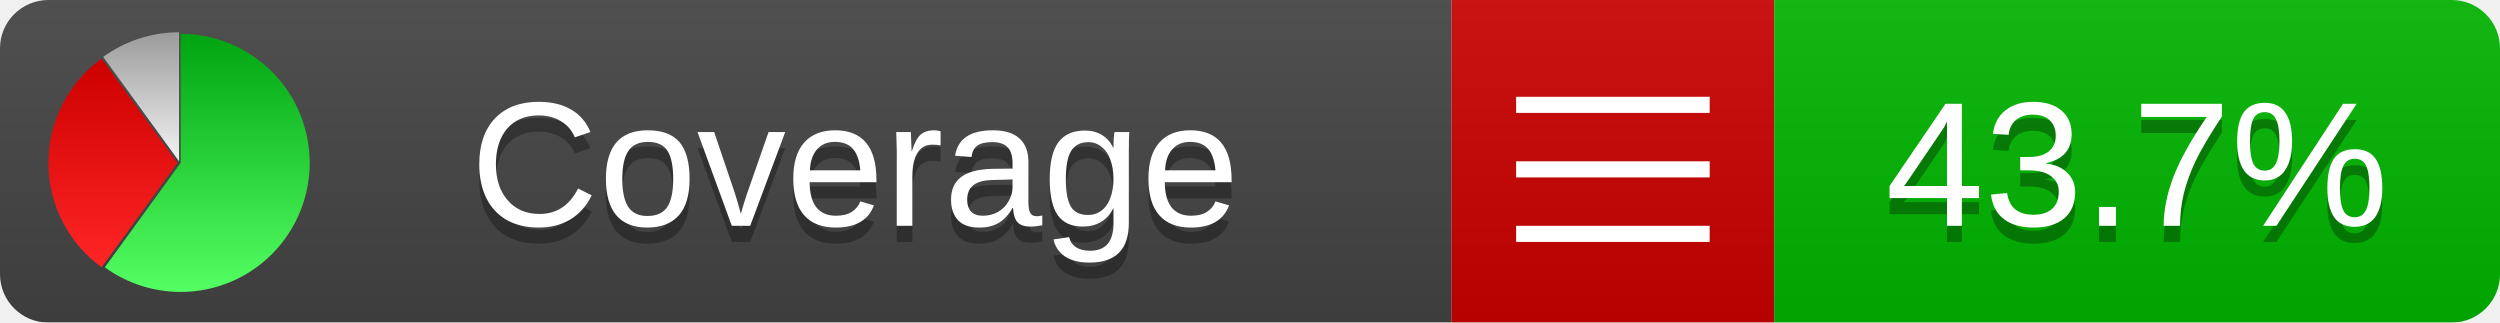
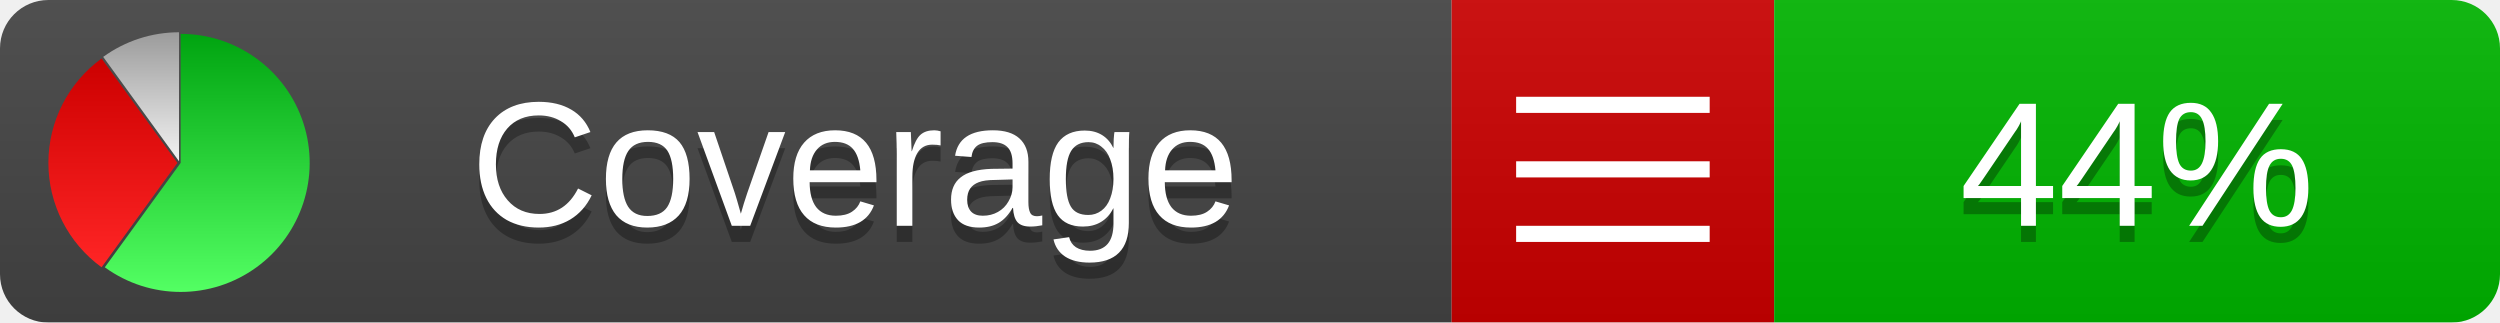
<svg xmlns="http://www.w3.org/2000/svg" xmlns:xlink="http://www.w3.org/1999/xlink" width="155" height="20">
  <style type="text/css">
          
            @keyframes fadeout {
              0 % { visibility: visible; opacity: 1; }
              40% { visibility: visible; opacity: 1; }
              50% { visibility: hidden; opacity: 0; }
              90% { visibility: hidden; opacity: 0; }
              100% { visibility: visible; opacity: 1; }
            }
            @keyframes fadein {
              0% { visibility: hidden; opacity: 0; }
              40% { visibility: hidden; opacity: 0; }
              50% { visibility: visible; opacity: 1; }
              90% { visibility: visible; opacity: 1; }
              100% { visibility: hidden; opacity: 0; }
            }
            .linecoverage {
                animation-duration: 10s;
                animation-name: fadeout;
                animation-iteration-count: infinite;
            }
            .branchcoverage {
                animation-duration: 10s;
                animation-name: fadein;
                animation-iteration-count: infinite;
            }
          
    </style>
  <defs>
    <linearGradient id="gradient" x2="0" y2="100%">
      <stop offset="0" stop-color="#bbb" stop-opacity=".1" />
      <stop offset="1" stop-opacity=".1" />
    </linearGradient>
    <linearGradient id="green" x2="0" y2="100%">
      <stop offset="0" stop-color="#00A410" />
      <stop offset="1" stop-color="#53FF63" />
    </linearGradient>
    <linearGradient id="red" x2="0" y2="100%">
      <stop offset="0" stop-color="#C00" />
      <stop offset="1" stop-color="#FF2525" />
    </linearGradient>
    <linearGradient id="gray" x2="0" y2="100%">
      <stop offset="0" stop-color="#9B9B9B" />
      <stop offset="1" stop-color="#F3F3F3" />
    </linearGradient>
    <mask id="mask">
      <rect width="155" height="20" rx="3" fill="#fff" />
    </mask>
    <g id="icon">
      <path style="fill:url(#green);" d="M205,202.5 l0,-200 a200,200 0 1,1 -117.558,361.803 z" />
      <path style="fill:url(#red);" d="M200,202.5 l-117.558,161.803 a200,200 0 0,1 0,-323.607 z" />
      <path style="fill:url(#gray);" d="M202.5,200 l-117.558,-161.803 a200,200 0 0,1 117.558,-38.196 z" />
    </g>
  </defs>
  <g mask="url(#mask)">
    <rect x="0" y="0" width="90" height="20" fill="#444" />
    <rect x="90" y="0" width="20" height="20" fill="#c00" />
    <rect x="110" y="0" width="45" height="20" fill="#00B600" />
    <rect x="0" y="0" width="155" height="20" fill="url(#gradient)" />
  </g>
  <g>
    <path class="" stroke="#fff" d="M94 6.5 h12 M94 10.5 h12 M94 14.5 h12" />
  </g>
  <g fill="#fff" text-anchor="middle" font-family="Verdana,Arial,Geneva,sans-serif" font-size="11">
    <a xlink:href="https://github.com/danielpalme/ReportGenerator" target="_top">
      <use xlink:href="#icon" transform="translate(3,2) scale(.04)" />
    </a>
    <text x="53" y="15" fill="#010101" fill-opacity=".3">Coverage</text>
    <text x="53" y="14" fill="#fff">Coverage</text>
-     <text class="" x="132.5" y="15" fill="#010101" fill-opacity=".3">43.7%</text>
-     <text class="" x="132.5" y="14">43.7%</text>
+     <text class="" x="132.5" y="15" fill="#010101" fill-opacity=".3">44%</text>
+     <text class="" x="132.5" y="14">44%</text>
  </g>
  <g>
    <rect class="" x="90" y="0" width="65" height="20" fill-opacity="0" />
  </g>
</svg>
